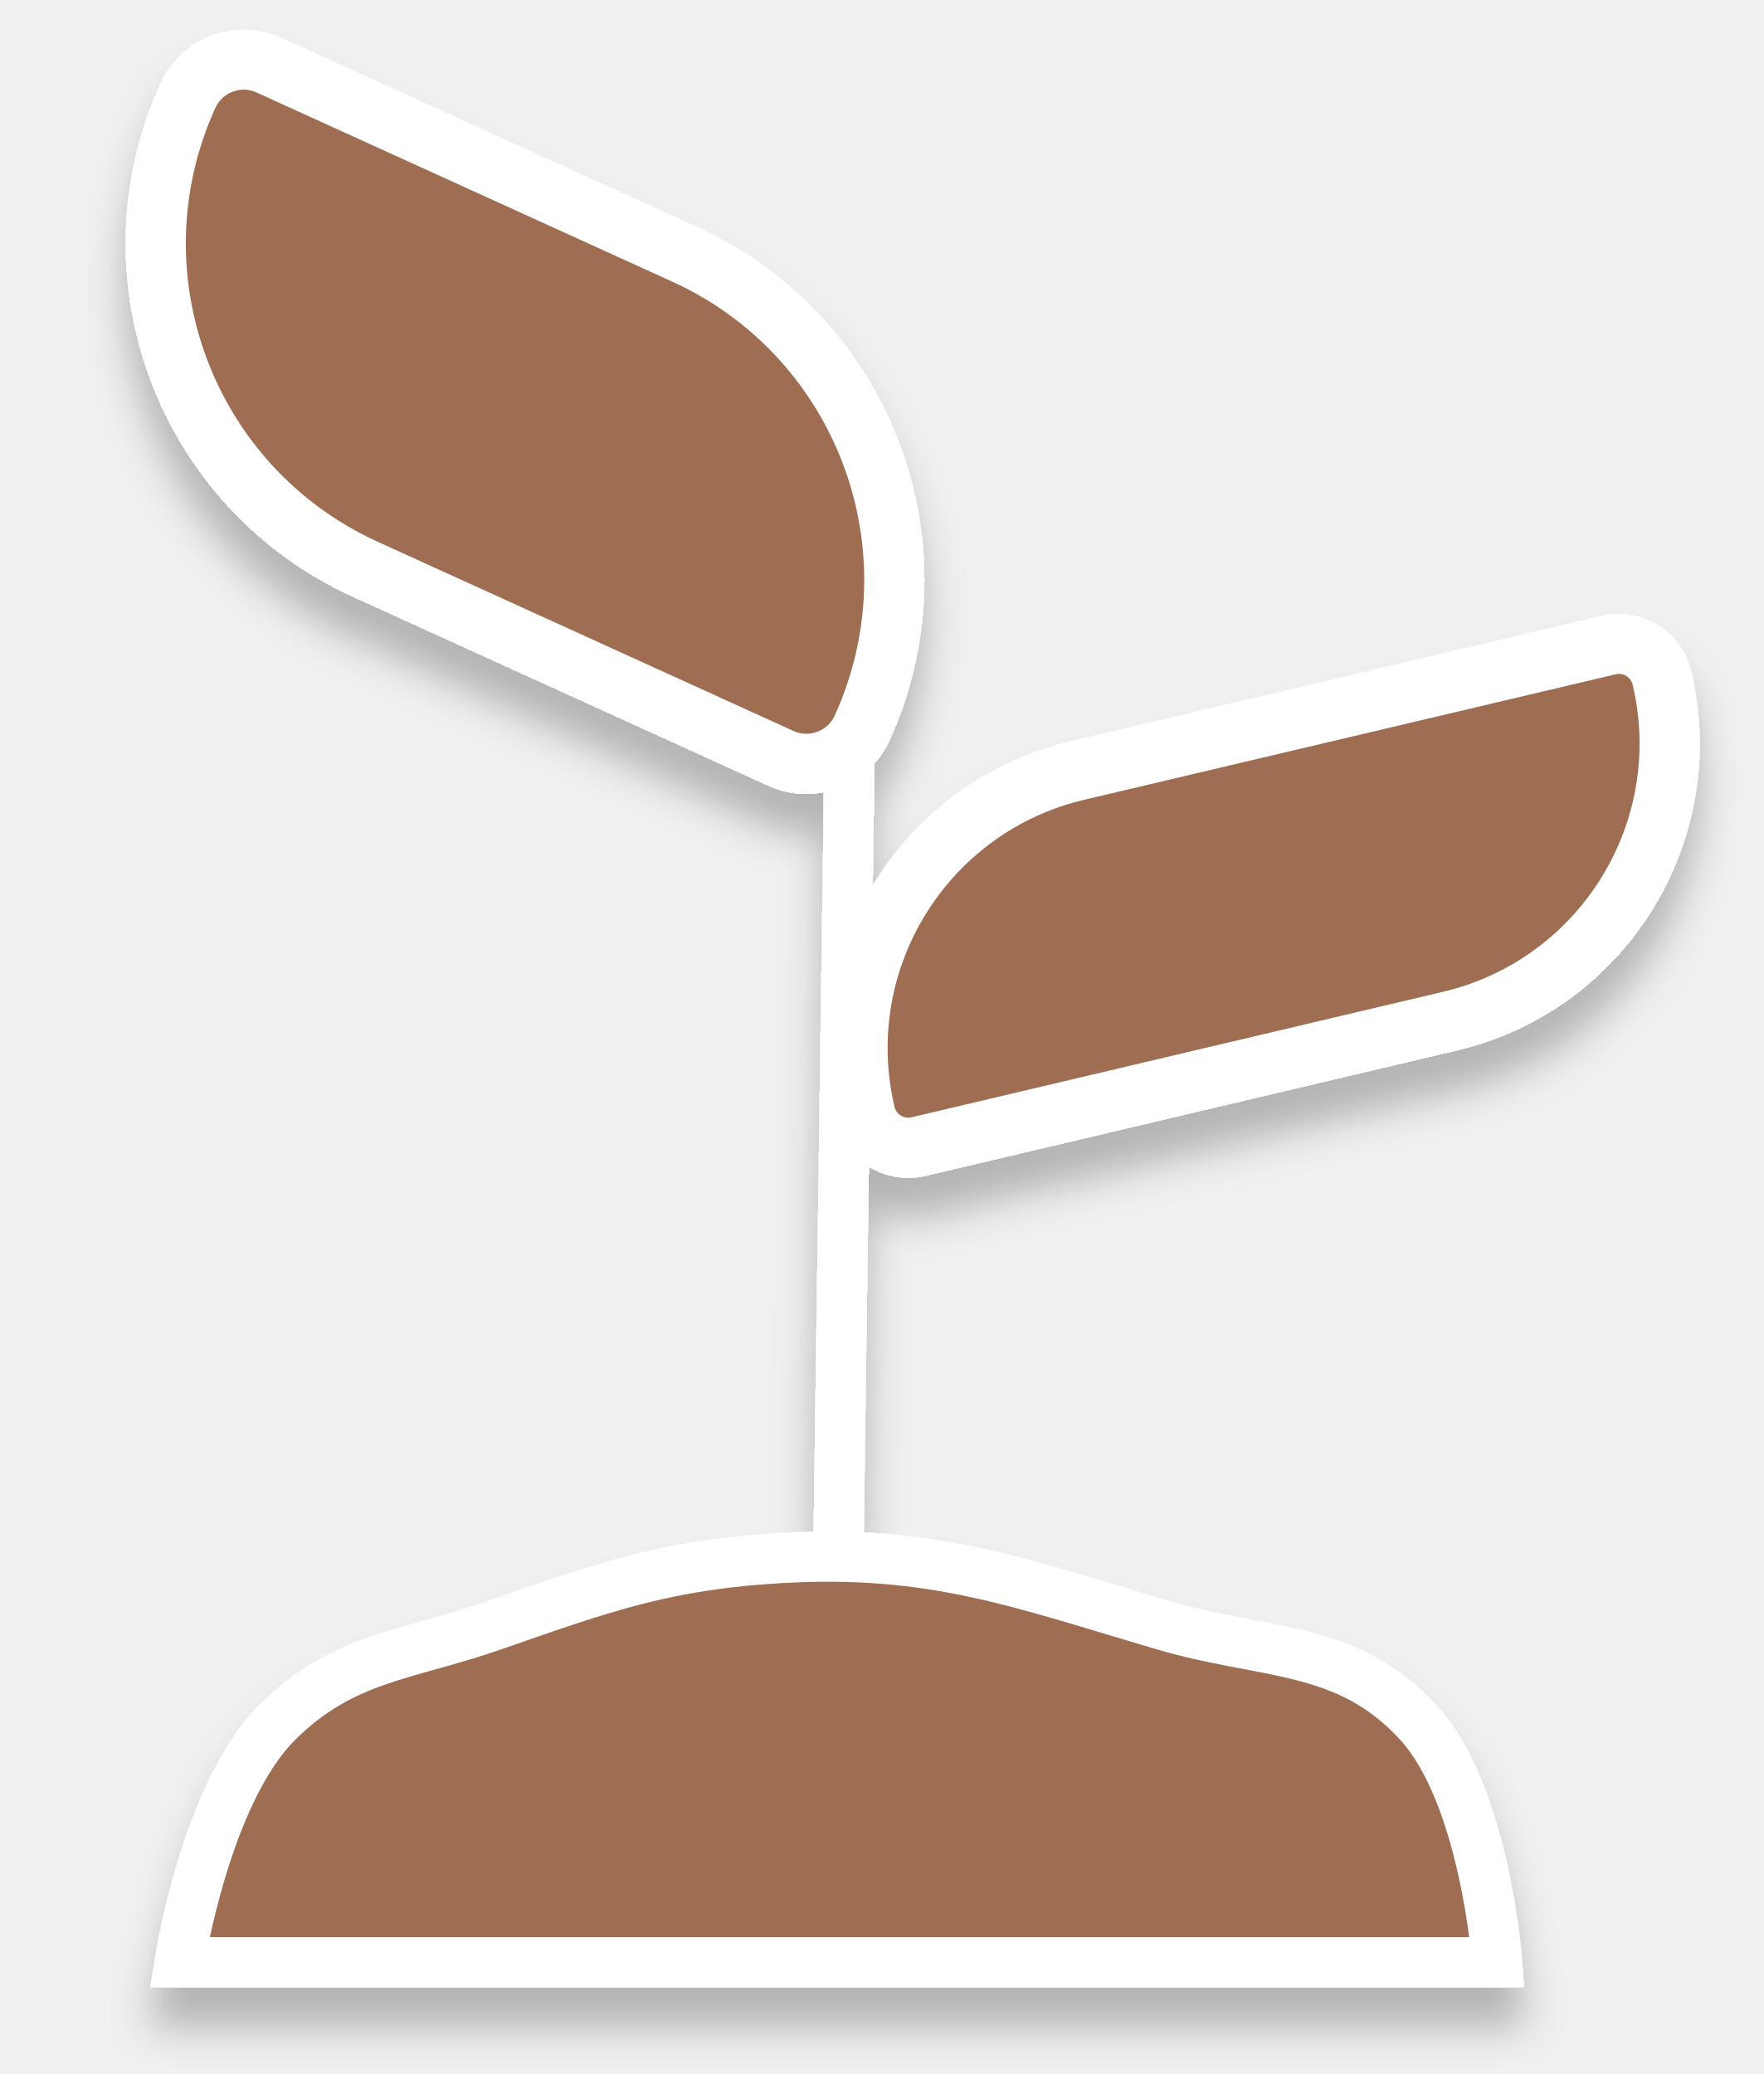
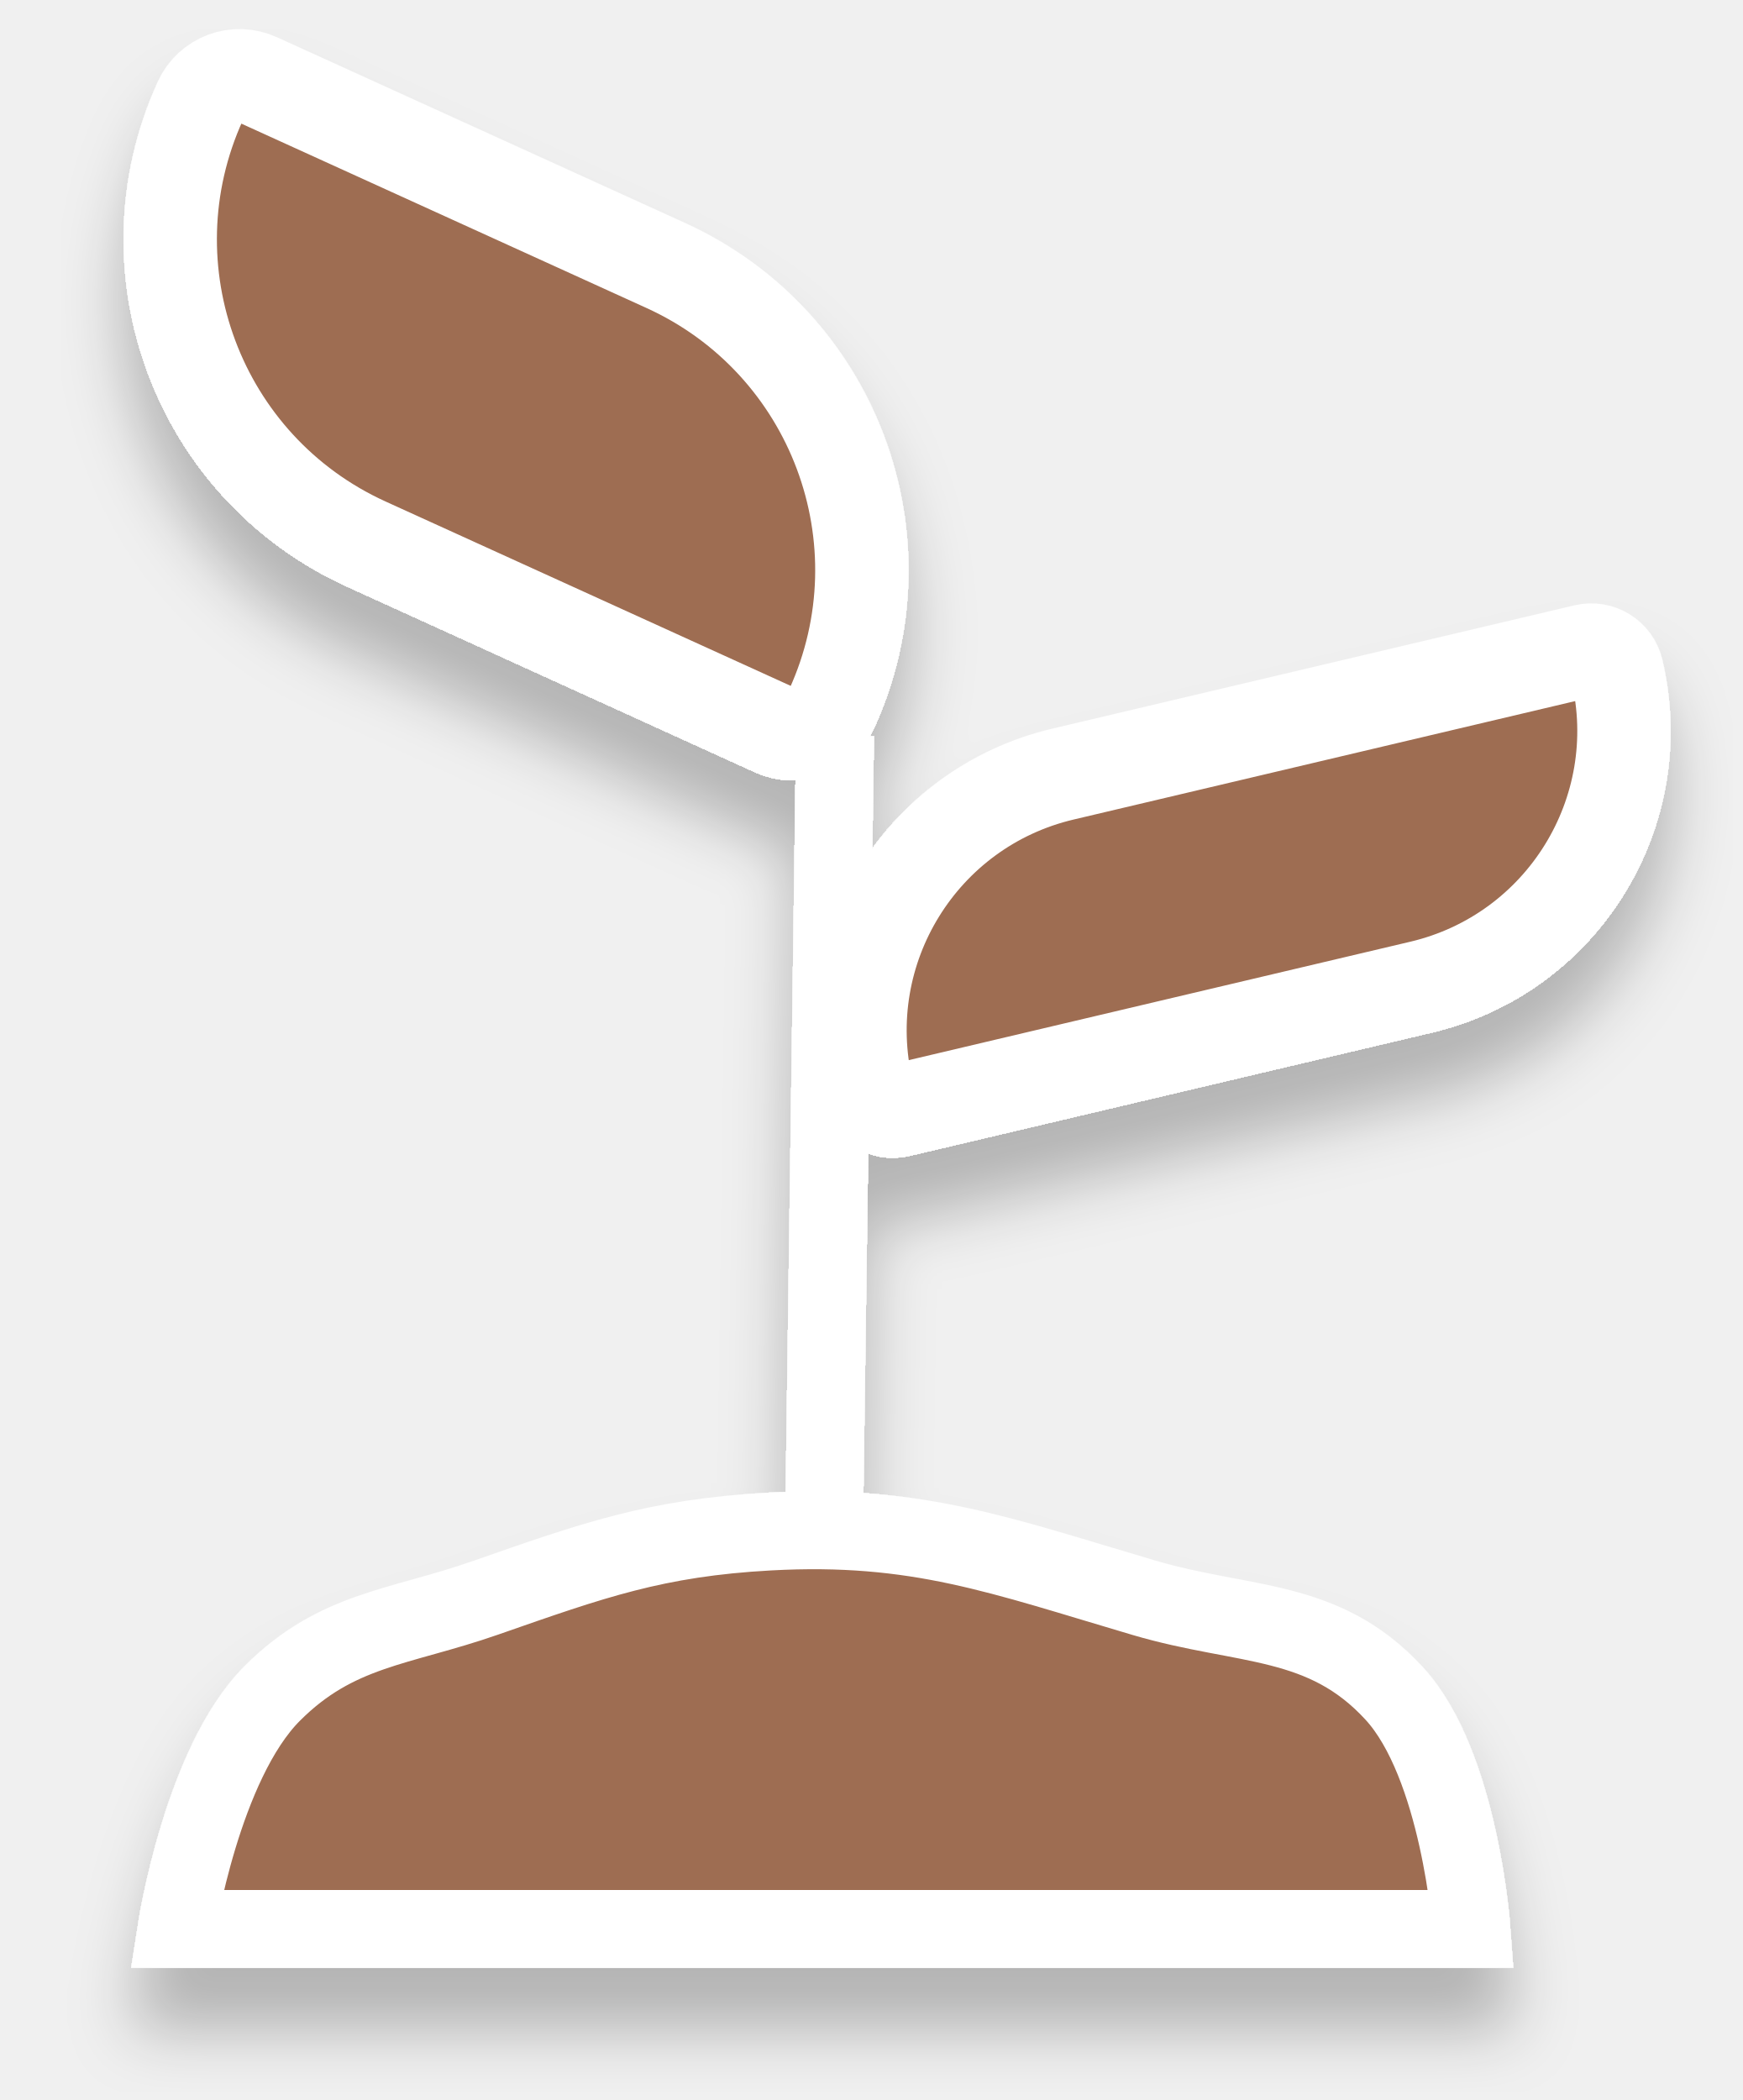
- <svg xmlns="http://www.w3.org/2000/svg" width="176" height="207" viewBox="0 0 176 207" fill="#9E6D52">
-   <g filter="url(#filter0_d_15_200)">
-     <path d="M165.847 67.655C169.461 82.96 159.983 98.298 144.678 101.912L91.645 114.436C89.277 114.995 86.904 113.528 86.345 111.16C82.731 95.855 92.208 80.517 107.513 76.903L160.546 64.38C162.914 63.821 165.287 65.287 165.847 67.655Z" stroke="white" stroke-width="6" />
-     <path d="M18.76 9.531C10.594 27.477 18.521 48.645 36.467 56.812L77.94 75.685C81.01 77.082 84.63 75.726 86.027 72.657C94.194 54.711 86.266 33.542 68.32 25.376L26.847 6.502C23.778 5.105 20.157 6.461 18.76 9.531Z" stroke="white" stroke-width="6" />
-     <path d="M84.782 74.698L83.661 155.371" stroke="white" stroke-width="5" />
-     <path d="M149.395 195.837H17.927C17.927 195.837 20.521 179.066 27.638 171.934C34.187 165.371 40.548 165.28 49.3 162.223C60.189 158.42 66.543 156.134 78.059 155.5C93.144 154.67 101.664 157.952 116.155 162.223C126.34 165.225 134.37 164.113 141.552 171.934C148.197 179.17 149.395 195.837 149.395 195.837Z" stroke="white" stroke-width="5" stroke-linecap="round" />
+ <svg xmlns="http://www.w3.org/2000/svg" width="112" height="135" viewBox="0 0 112 135" fill="#9E6D52">
+   <g filter="url(#filter0_d_838_9)">
+     <path d="M103.94 43.091C106.089 52.19 100.454 61.309 91.354 63.458L57.775 71.387C56.867 71.602 55.957 71.039 55.743 70.132C53.594 61.032 59.229 51.913 68.328 49.765L101.908 41.835C102.815 41.621 103.725 42.183 103.94 43.091Z" stroke="white" stroke-width="6" />
+     <path d="M12.88 6.49C7.961 17.3 12.736 30.051 23.546 34.971L49.806 46.921C51.196 47.554 52.836 46.939 53.469 45.549C58.388 34.739 53.613 21.988 42.803 17.069L16.543 5.119C15.153 4.486 13.513 5.1 12.88 6.49Z" stroke="white" stroke-width="6" />
+     <path d="M53.682 47.297L52.973 98.378" stroke="white" stroke-width="5" />
+     <path d="M94.594 124H11.351C11.351 124 12.993 113.381 17.5 108.865C21.646 104.71 25.674 104.652 31.216 102.716C38.11 100.309 42.133 98.861 49.425 98.46C58.976 97.934 64.371 100.012 73.547 102.716C79.996 104.617 85.08 103.913 89.628 108.865C93.835 113.447 94.594 124 94.594 124Z" stroke="white" stroke-width="5" stroke-linecap="round" />
  </g>
  <defs>
-     <filter id="filter0_d_15_200" x="8.544" y="2.952" width="165.072" height="203.385" filterUnits="userSpaceOnUse" color-interpolation-filters="sRGB">
+     <filter id="filter0_d_838_9" x="3.943" y="1.869" width="107.455" height="132.631" filterUnits="userSpaceOnUse" color-interpolation-filters="sRGB">
      <feFlood flood-opacity="0" result="BackgroundImageFix" />
      <feColorMatrix in="SourceAlpha" type="matrix" values="0 0 0 0 0 0 0 0 0 0 0 0 0 0 0 0 0 0 127 0" result="hardAlpha" />
      <feOffset dy="4" />
      <feGaussianBlur stdDeviation="2" />
      <feComposite in2="hardAlpha" operator="out" />
      <feColorMatrix type="matrix" values="0 0 0 0 0 0 0 0 0 0 0 0 0 0 0 0 0 0 0.25 0" />
-       <feBlend mode="normal" in2="BackgroundImageFix" result="effect1_dropShadow_15_200" />
-       <feBlend mode="normal" in="SourceGraphic" in2="effect1_dropShadow_15_200" result="shape" />
+       <feBlend mode="normal" in2="BackgroundImageFix" result="effect1_dropShadow_838_9" />
+       <feBlend mode="normal" in="SourceGraphic" in2="effect1_dropShadow_838_9" result="shape" />
    </filter>
  </defs>
</svg>
